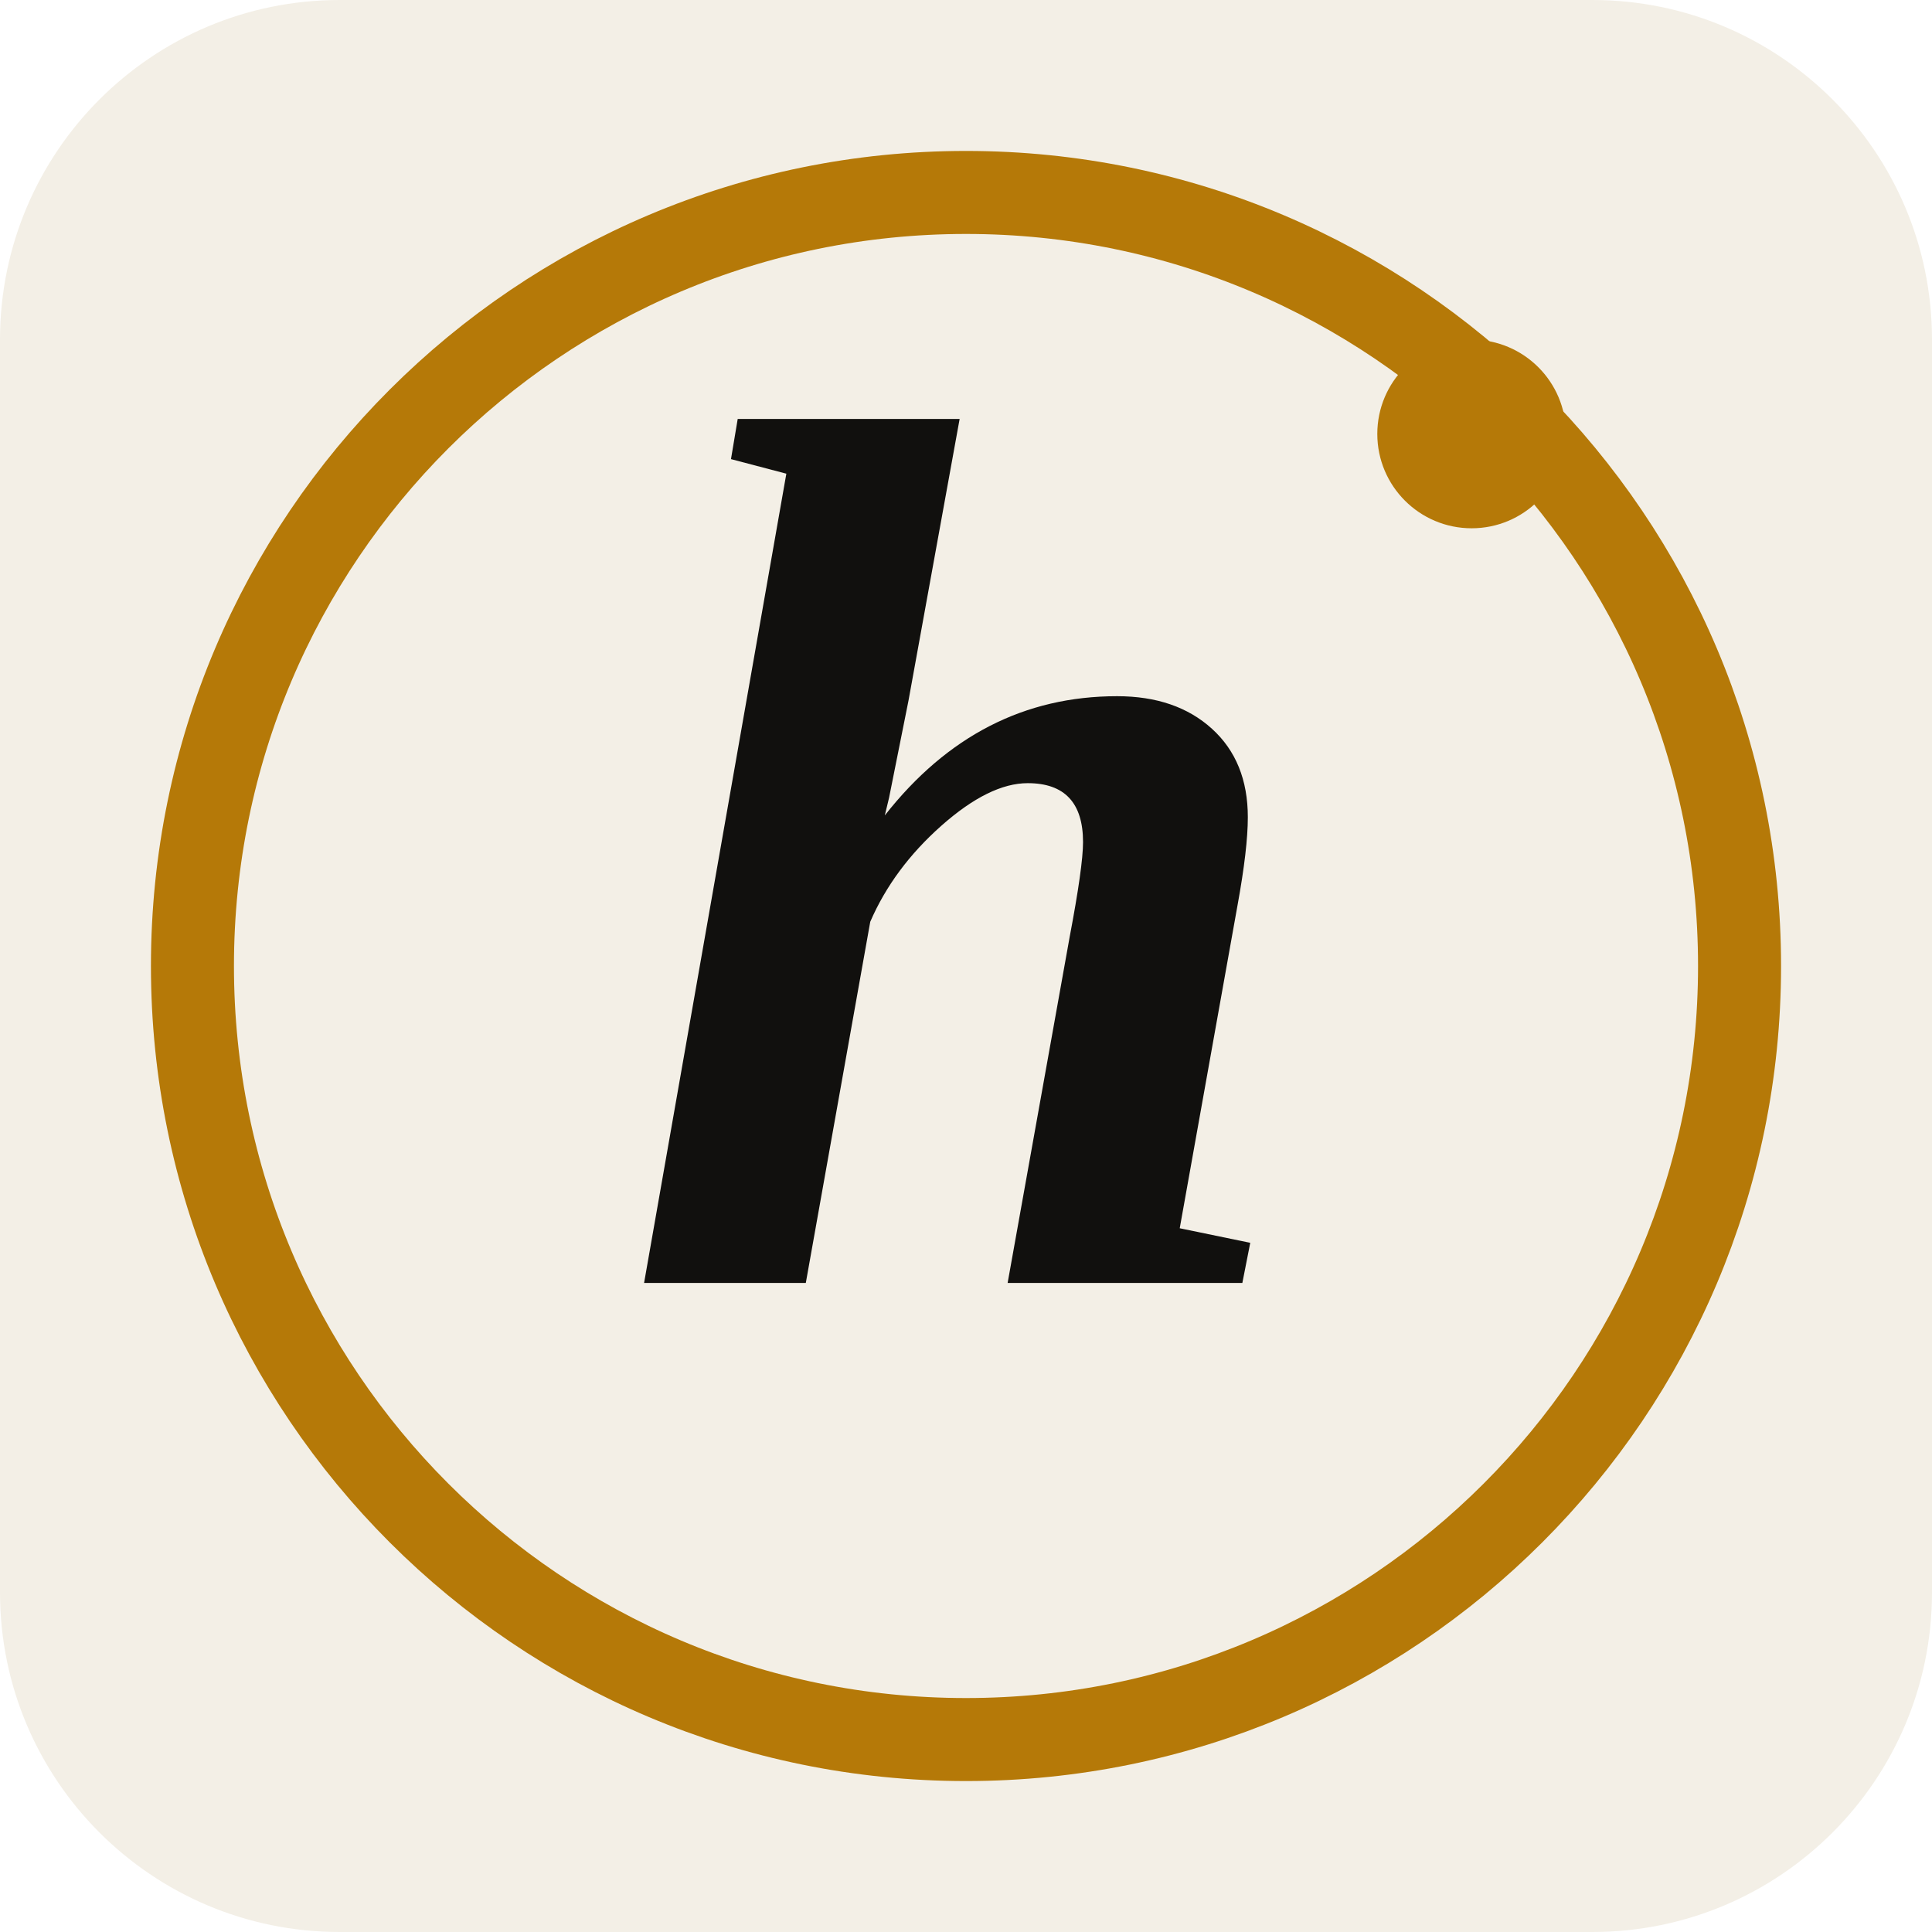
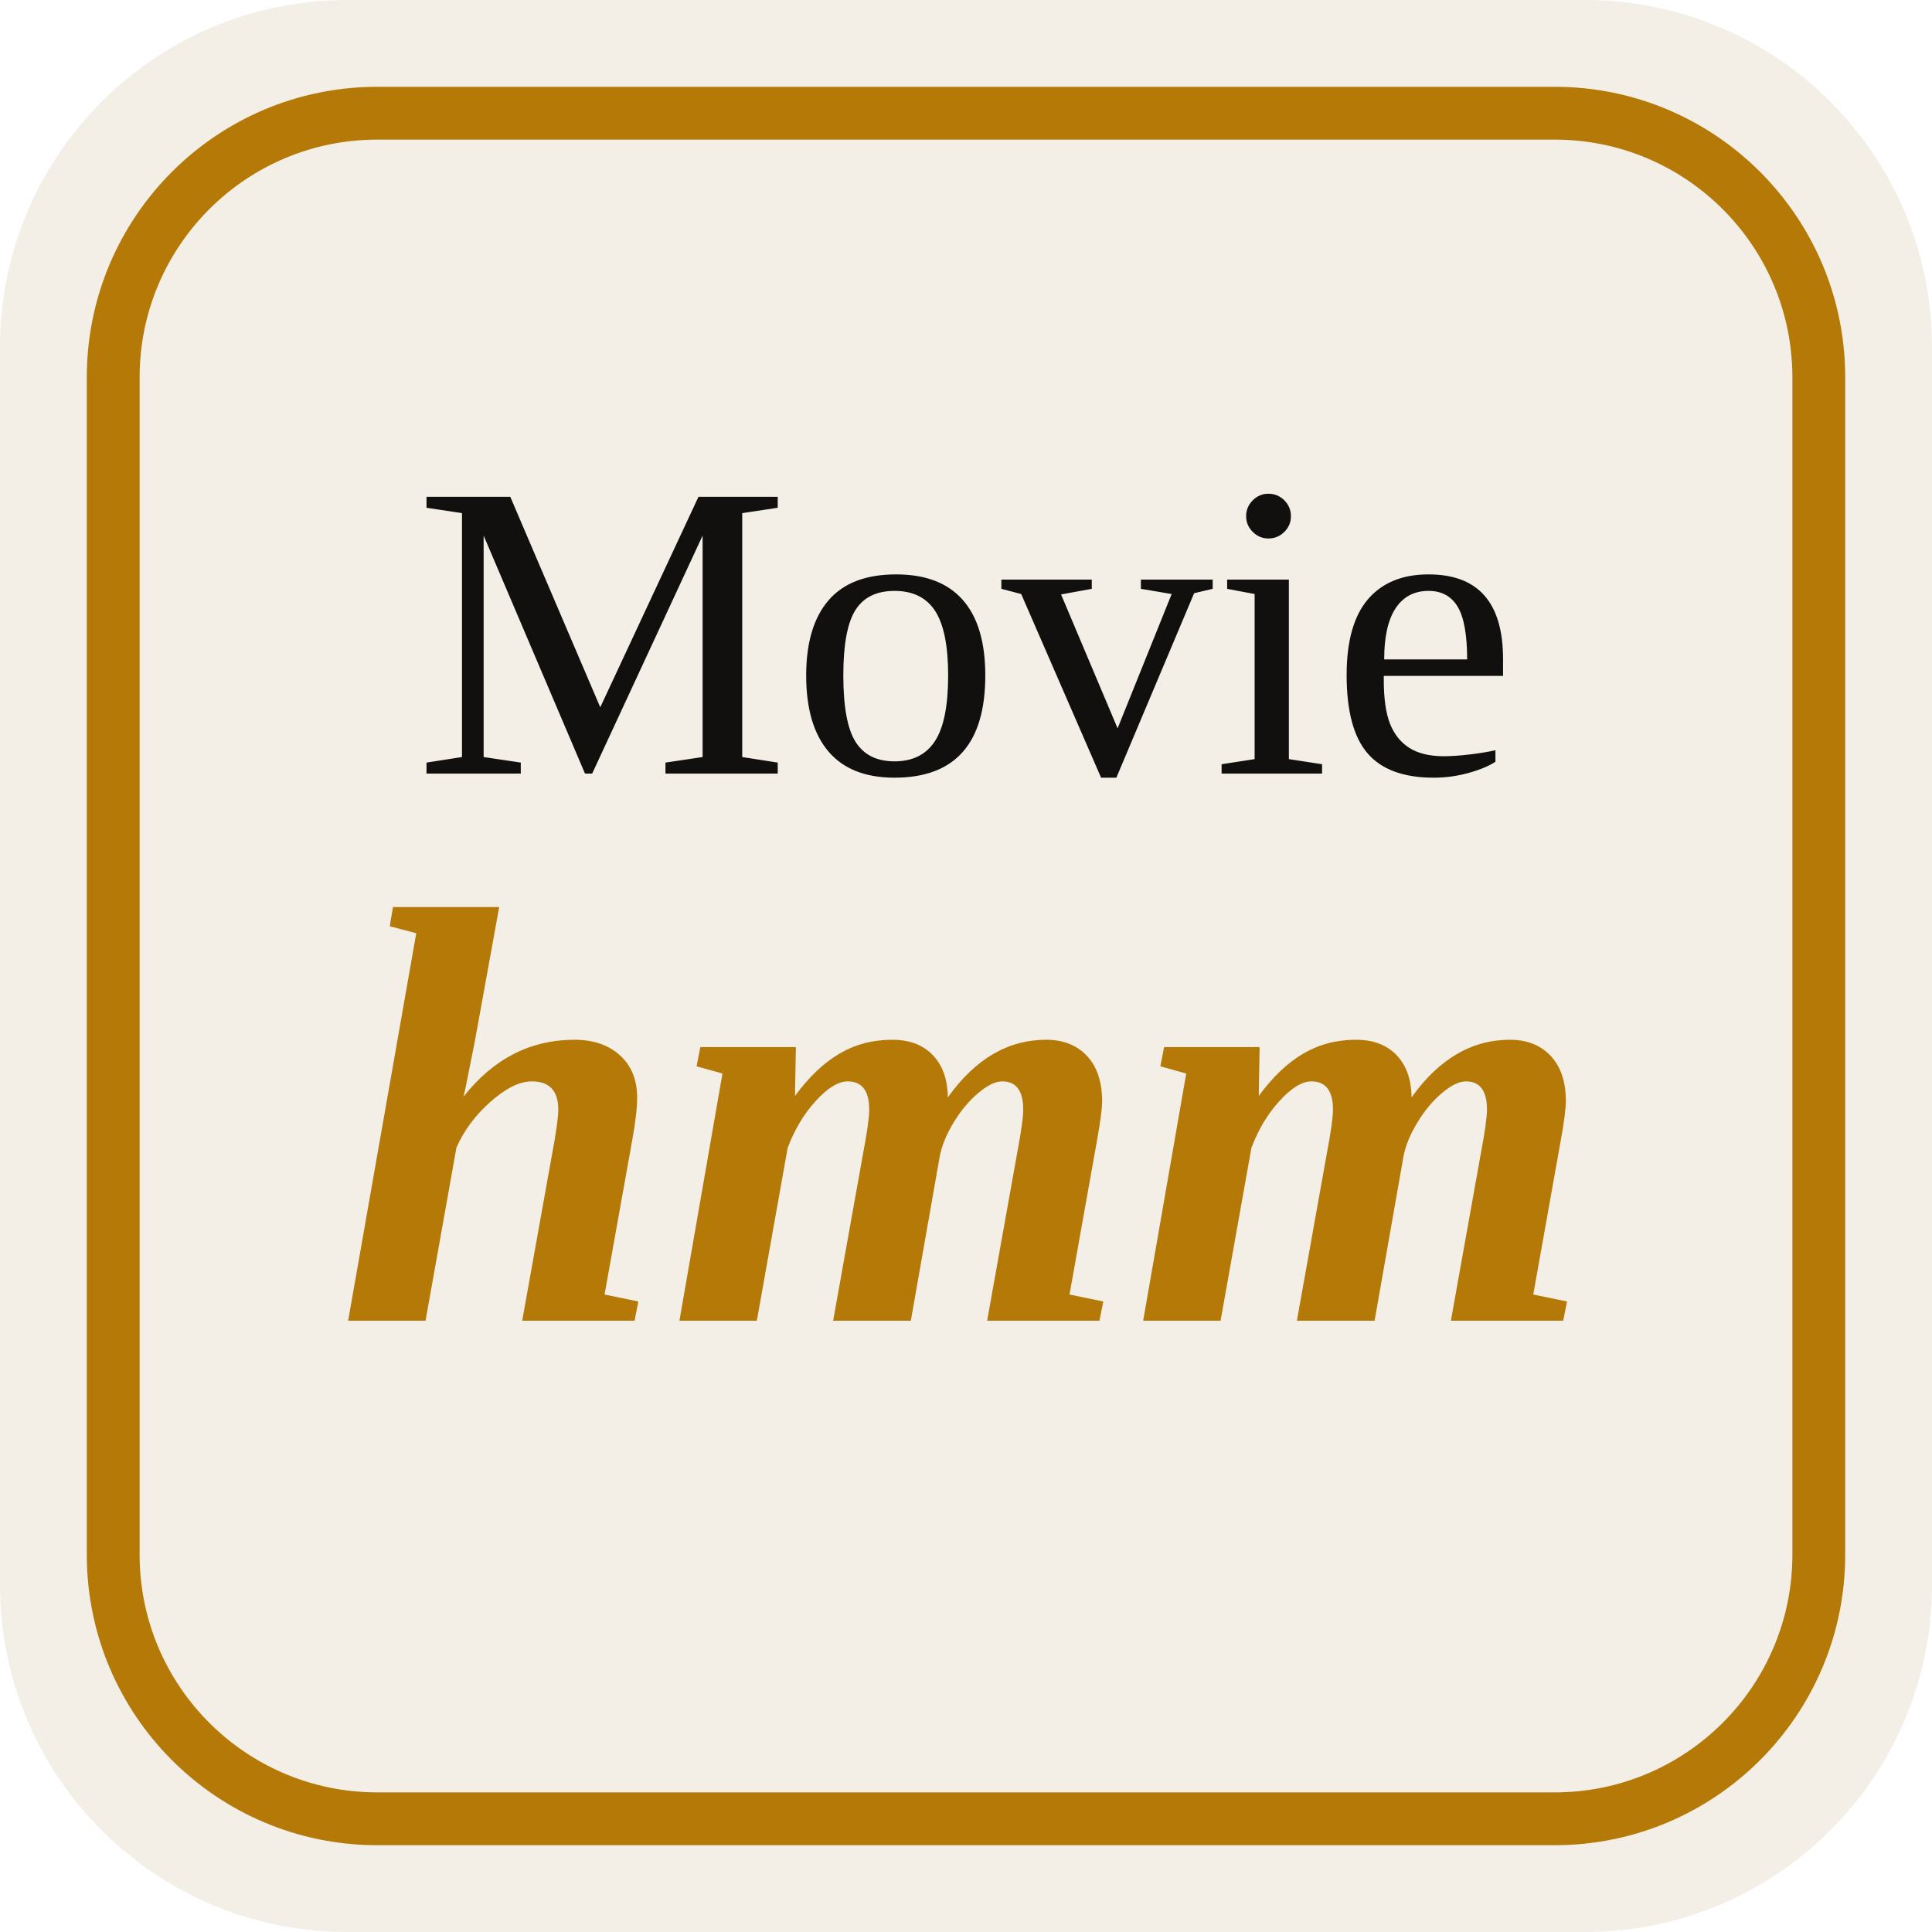
<svg xmlns="http://www.w3.org/2000/svg" viewBox="0 0 512 512">
-   <rect width="512" height="512" rx="90" fill="#F3EFE6" />
-   <circle cx="256" cy="256" r="205" fill="none" stroke="#B57908" stroke-width="22" />
-   <text x="256" y="340" text-anchor="middle" font-family="Georgia, Times New Roman, serif" font-size="330" font-style="italic" font-weight="bold" fill="#11100E">h</text>
-   <circle cx="390" cy="115" r="25" fill="#B57908" />
+   <rect width="512" height="512" rx="92" fill="#F3EFE6" />
+   <rect x="30" y="30" width="452" height="452" rx="70" fill="none" stroke="#B57908" stroke-width="14" />
+   <text x="256" y="205" text-anchor="middle" font-family="Georgia, 'Times New Roman', serif" font-size="112" fill="#11100E">Movie</text>
+   <text x="256" y="350" text-anchor="middle" font-family="Georgia, 'Times New Roman', serif" font-size="158" font-style="italic" font-weight="bold" fill="#B57908">hmm</text>
</svg>
